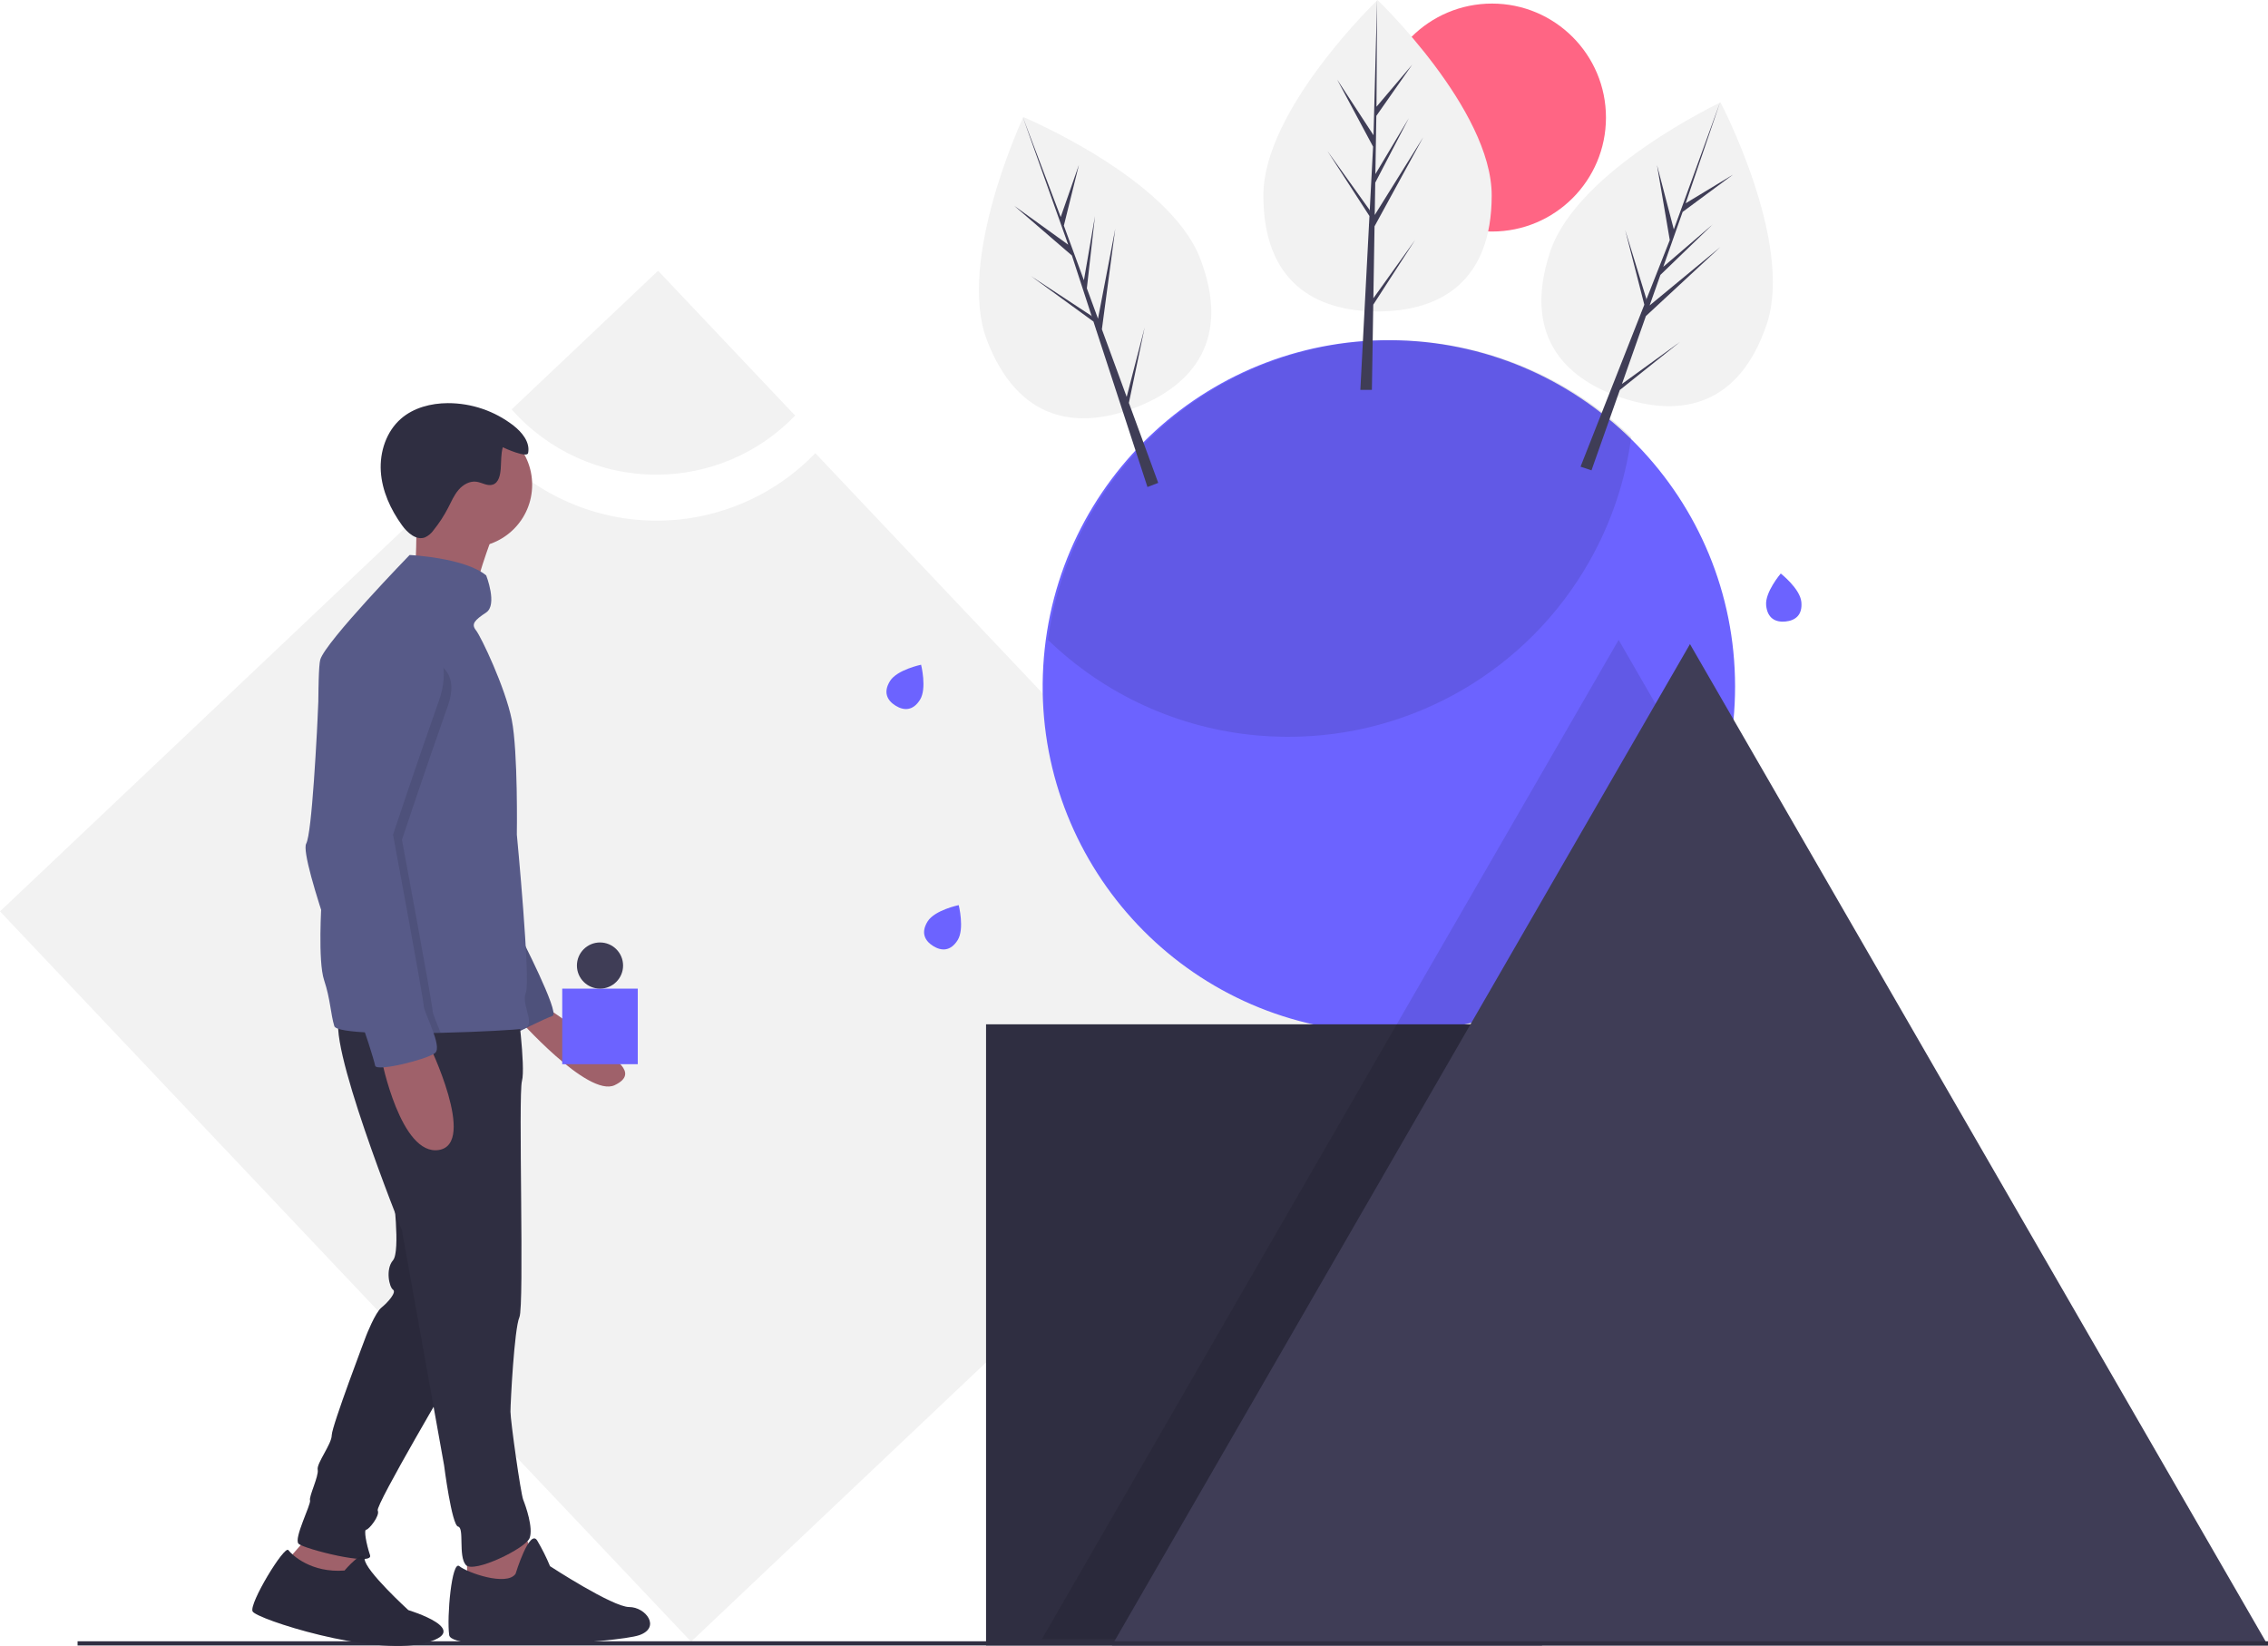
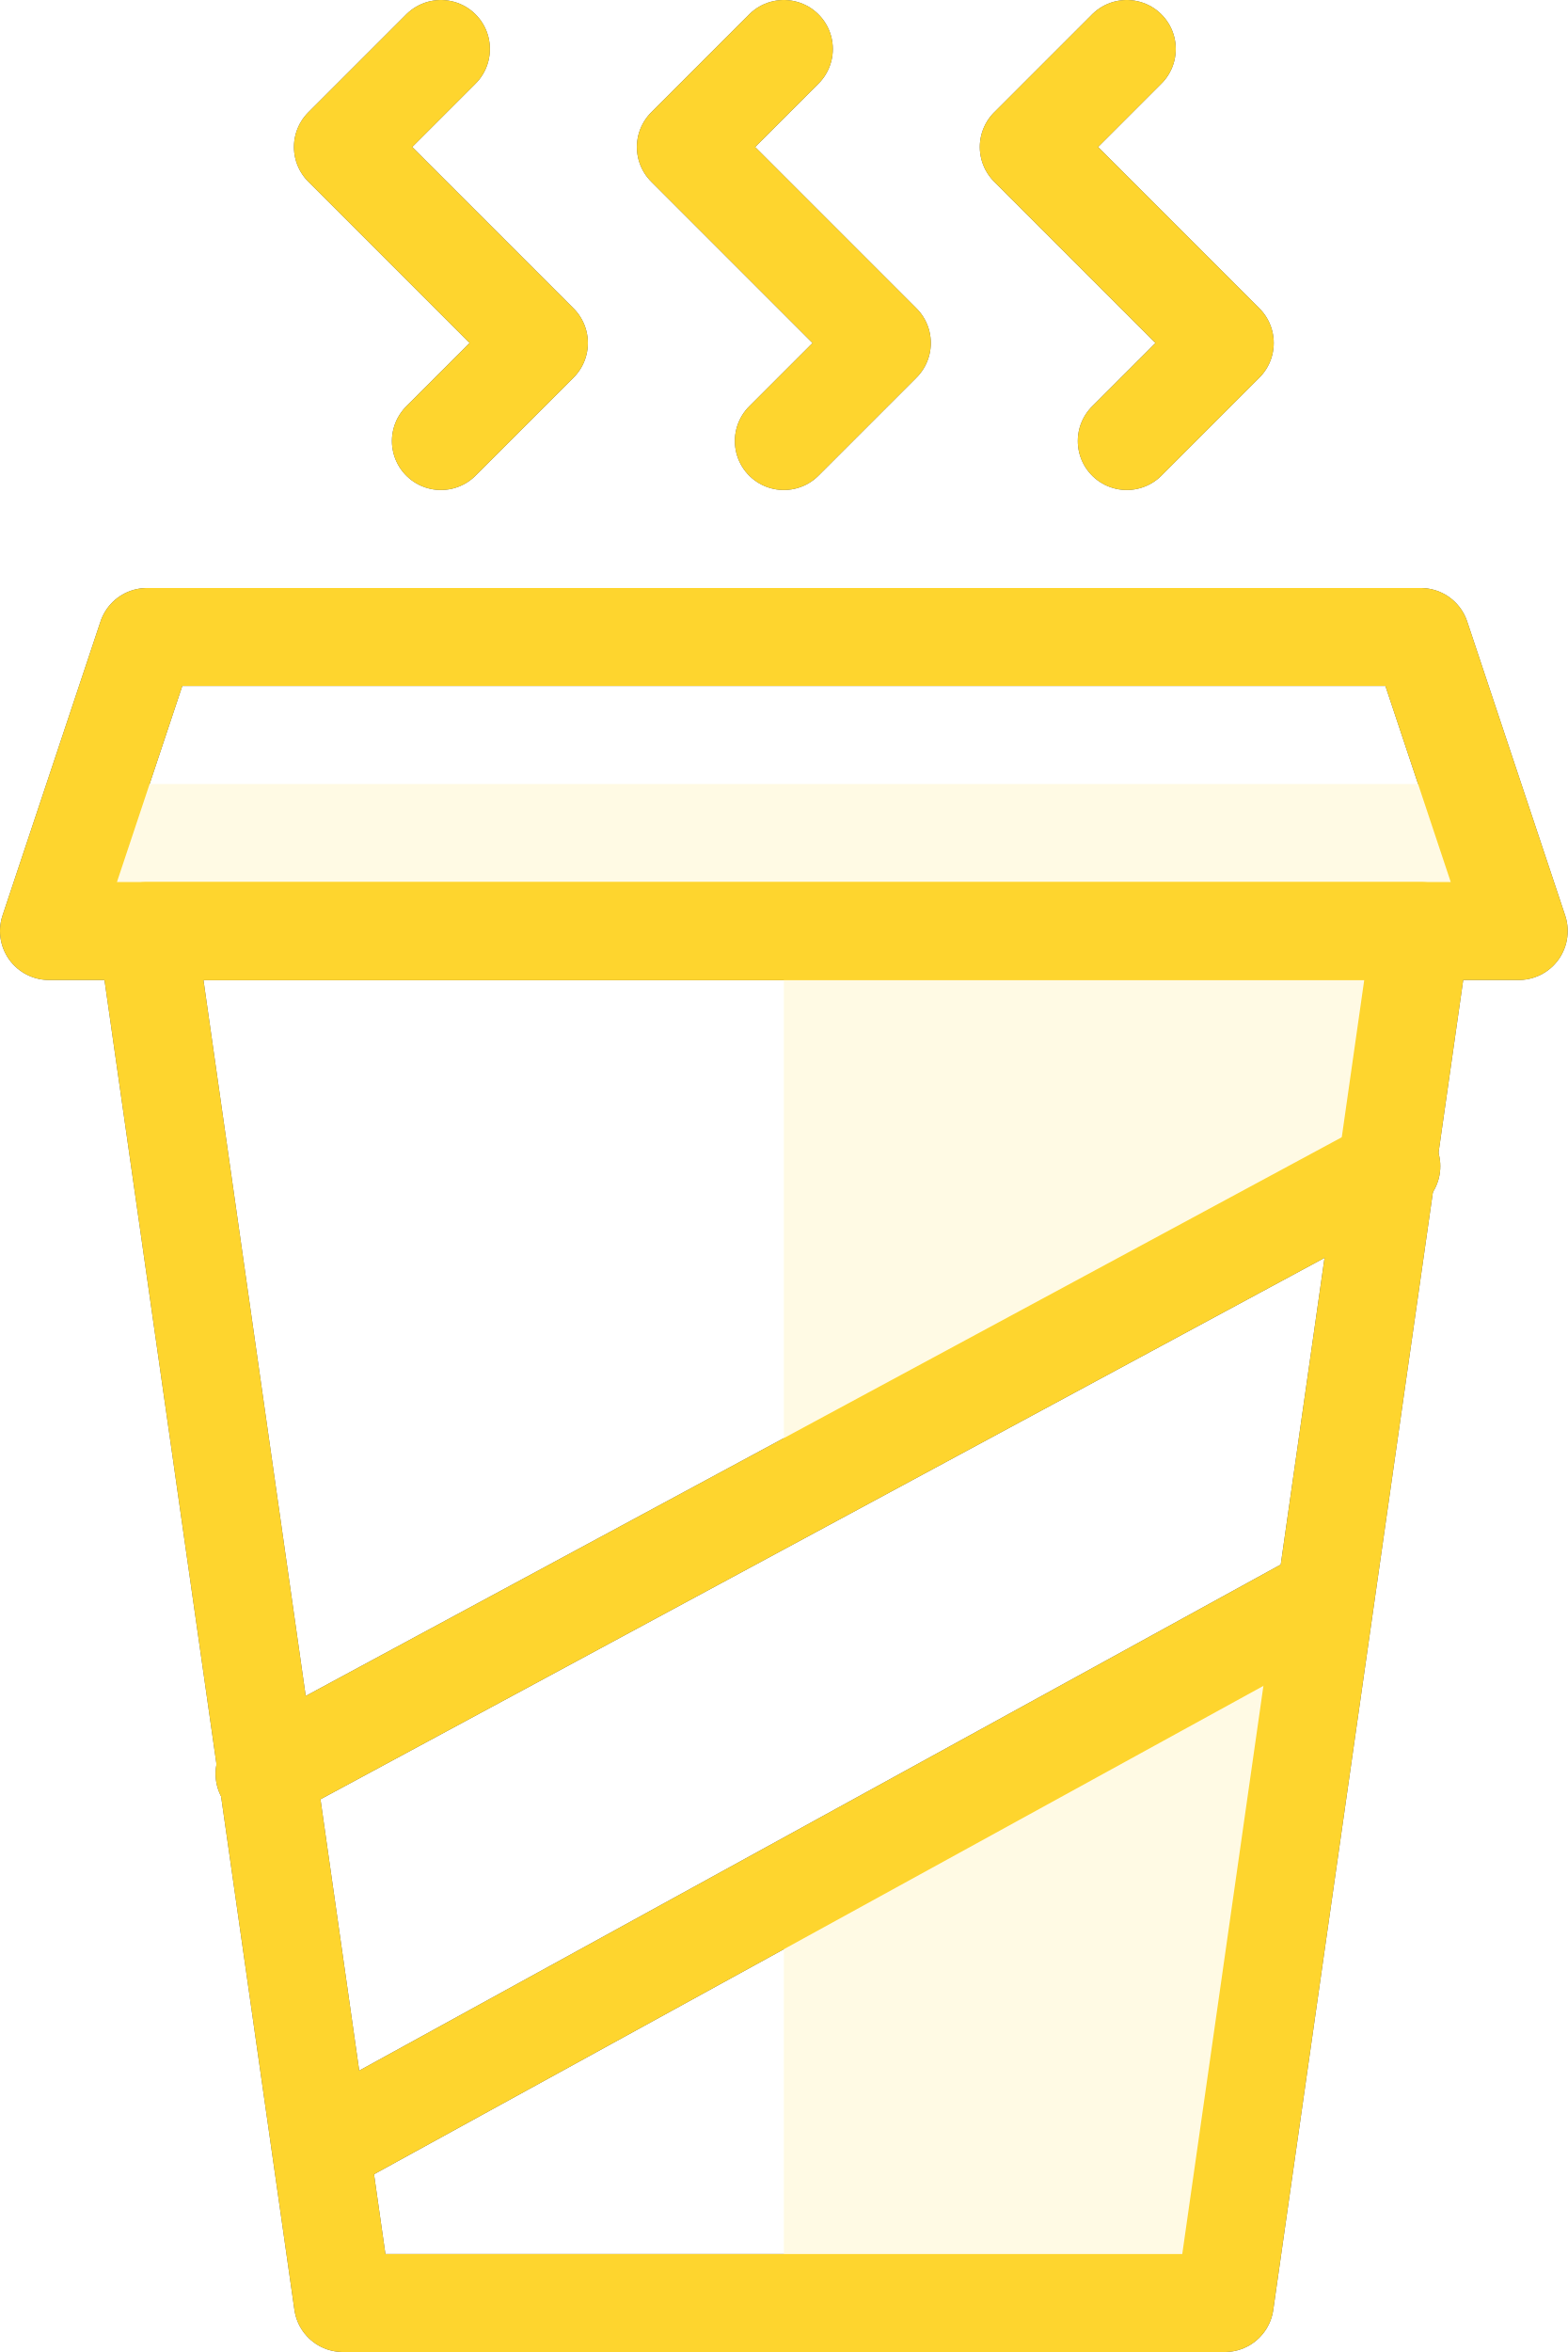
- <svg xmlns="http://www.w3.org/2000/svg" id="ef155387-c885-4ebf-8cb5-c452ea0af16e" data-name="Layer 1" width="1080.972" height="784.338" viewBox="0 0 1080.972 784.338">
-   <path d="M448.109,273.772a104.983,104.983,0,0,1-154.351-3.369L59.514,492.127,388.907,840.119,702.88,542.928Z" transform="translate(-59.51392 -57.83116)" fill="#f2f2f2" />
-   <path d="M372.293,284.015a91.635,91.635,0,0,0,66.194-28.153l-65.318-69.006-69.787,66.057A91.68,91.68,0,0,0,372.293,284.015Z" transform="translate(-59.51392 -57.83116)" fill="#f2f2f2" />
-   <path d="M886.486,384.935a164.833,164.833,0,0,1-165,165q-1.41,0-2.82-.03c-3.96-.06-7.87-.26-11.76-.6a165.007,165.007,0,1,1,179.58-164.37Z" transform="translate(-59.51392 -57.83116)" fill="#6c63ff" />
-   <path d="M817.106,325.225a164.076,164.076,0,0,0,19.888-59.078,164.999,164.999,0,0,0-278.017,96.589A164.377,164.377,0,0,0,658.906,408.305c3.89.34,7.8.54,11.76.6q1.41.03,2.82.03a164.757,164.757,0,0,0,143.62-83.71Z" transform="translate(-59.51392 -57.83116)" opacity="0.1" />
-   <rect x="469.972" y="488.104" width="265" height="296" fill="#2f2e41" />
-   <path d="M879.356,446.535a165.194,165.194,0,0,1-115.61,96.4h36.74v296h-244.42l137.17-237.59,31.43-54.44,2.29-3.97,104.03-180.18Z" transform="translate(-59.51392 -57.83116)" opacity="0.1" />
-   <polygon points="805.472 306.924 943.222 545.514 1080.972 784.104 805.472 784.104 529.972 784.104 667.722 545.514 805.472 306.924" fill="#3f3d56" />
-   <rect x="36.972" y="782.104" width="1044" height="2" fill="#2f2e41" />
-   <polygon points="171.505 736.835 169.68 752.045 159.337 756.912 147.777 753.261 139.868 756.912 137.435 742.919 151.428 727.1 171.505 736.835" fill="#9f616a" />
-   <path d="M223.718,806.225s9.433-10.996,9.583-5.498,20.836,24.359,20.836,24.359,32.245,9.734,7.301,15.818-79.7-11.56-81.525-15.21,15.21-31.637,17.035-29.203S207.9,807.442,223.718,806.225Z" transform="translate(-59.51392 -57.83116)" fill="#2f2e41" />
-   <path d="M246.837,625.531s3.65,28.595,0,32.853-1.825,12.776,0,13.993-2.434,6.084-5.476,8.518-7.301,13.385-7.301,13.385-16.427,43.196-16.427,47.455-7.301,13.385-6.692,16.427-4.259,12.776-3.65,14.602-7.909,18.252-5.476,20.686,35.895,10.951,34.07,5.476-3.042-12.168-1.825-12.168,6.692-6.692,5.476-9.126,36.504-66.315,36.504-66.315Z" transform="translate(-59.51392 -57.83116)" fill="#2f2e41" />
-   <path d="M223.718,806.225s9.433-10.996,9.583-5.498,20.836,24.359,20.836,24.359,32.245,9.734,7.301,15.818-79.7-11.56-81.525-15.21,15.21-31.637,17.035-29.203S207.9,807.442,223.718,806.225Z" transform="translate(-59.51392 -57.83116)" opacity="0.1" />
-   <path d="M246.837,625.531s3.65,28.595,0,32.853-1.825,12.776,0,13.993-2.434,6.084-5.476,8.518-7.301,13.385-7.301,13.385-16.427,43.196-16.427,47.455-7.301,13.385-6.692,16.427-4.259,12.776-3.65,14.602-7.909,18.252-5.476,20.686,35.895,10.951,34.07,5.476-3.042-12.168-1.825-12.168,6.692-6.692,5.476-9.126,36.504-66.315,36.504-66.315Z" transform="translate(-59.51392 -57.83116)" opacity="0.1" />
-   <polygon points="249.38 729.282 256.072 746.317 253.03 770.044 233.561 768.828 222.61 759.093 222.61 738.408 249.38 729.282" fill="#9f616a" />
-   <path d="M305.243,807.798S311.936,785.896,315.586,791.98a96.264,96.264,0,0,1,6.084,12.168s29.811,19.469,37.721,19.469,15.21,9.734,4.867,13.385-89.434,8.518-90.651,0,1.217-35.895,4.867-32.853S300.984,813.882,305.243,807.798Z" transform="translate(-59.51392 -57.83116)" fill="#2f2e41" />
-   <path d="M320.453,538.278s26.816,18.223,28.033,20.657,16.776,9.916,4,16-46.634-32.398-46.634-32.398Z" transform="translate(-59.51392 -57.83116)" fill="#9f616a" />
-   <path d="M307.068,502.991s19.469,37.721,15.818,38.937-18.252,8.518-18.252,8.518l-6.692-38.329Z" transform="translate(-59.51392 -57.83116)" fill="#575a88" />
-   <path d="M307.068,502.991s19.469,37.721,15.818,38.937-18.252,8.518-18.252,8.518l-6.692-38.329Z" transform="translate(-59.51392 -57.83116)" opacity="0.1" />
-   <path d="M305.852,534.628s4.259,31.637,2.434,38.329,1.217,107.078-1.217,112.553-4.259,40.763-4.259,45.021,4.867,38.937,6.084,41.979,4.867,13.385,3.042,18.252-26.769,17.035-30.42,12.776-.608-17.644-3.65-18.252-6.692-29.203-6.692-29.203l-20.077-111.945s-37.721-93.693-29.203-102.819S305.852,534.628,305.852,534.628Z" transform="translate(-59.51392 -57.83116)" fill="#2f2e41" />
-   <circle cx="223.827" cy="231.005" r="29.811" fill="#9f616a" />
-   <path d="M294.292,313.172s-9.734,25.553-8.518,31.028-28.595-9.734-28.595-9.734,1.825-29.811,0-37.721S294.292,313.172,294.292,313.172Z" transform="translate(-59.51392 -57.83116)" fill="#9f616a" />
-   <path d="M212.548,479.635c.134,5.104.219,8.146.219,8.146s-1.825,27.986,1.217,37.112,3.042,15.818,4.867,21.902c.535,1.77,7.818,2.72,18.045,3.139,9.382.383,21.239.329,32.622.067,18.848-.438,36.419-1.448,39.375-1.989,6.692-1.217-1.217-11.56,1.217-17.035s-4.259-75.441-4.259-75.441.608-39.546-2.434-54.756S288.817,361.235,286.383,358.193s-.608-4.867,4.867-8.518,0-17.644,0-17.644c-10.343-8.518-36.504-9.734-36.504-9.734s-40.154,41.371-42.588,49.889c-1.472,5.147-.943,46.262-.298,78.009C212.11,462.138,212.371,472.76,212.548,479.635Z" transform="translate(-59.51392 -57.83116)" fill="#575a88" />
-   <path d="M263.872,555.314s23.119,47.455,4.867,50.497-27.378-43.196-27.378-43.196Z" transform="translate(-59.51392 -57.83116)" fill="#9f616a" />
-   <path d="M311.216,273.725c1.054-5.113-2.853-9.893-6.969-13.105A50.928,50.928,0,0,0,272.915,249.936c-7.979.043-16.213,2.154-22.243,7.378-7.034,6.094-10.242,15.866-9.652,25.153s4.63,18.096,10.078,25.641c2.615,3.621,6.814,7.37,10.993,5.791a10.217,10.217,0,0,0,4.066-3.434A63.066,63.066,0,0,0,273.127,299.753c1.495-2.906,2.791-5.969,4.91-8.457s5.305-4.359,8.542-3.912c2.674.369,5.298,2.252,7.848,1.367,2.838-.984,3.524-4.613,3.749-7.608.247-3.283.072-7.085.984-10.189C300.158,271.487,310.726,276.175,311.216,273.725Z" transform="translate(-59.51392 -57.83116)" fill="#2f2e41" />
-   <path d="M212.548,479.635c6.814,24.573,22.444,65.987,23.338,67.769.225.456.578,1.351,1.01,2.531,9.382.383,21.239.329,32.622.067-1.764-4.612-3.821-9.065-3.821-10.507,0-3.042-14.602-81.525-14.602-81.525s11.56-34.679,21.902-63.882-30.724-23.423-30.724-23.423c-21.902-5.476-25.857,3.955-25.857,3.955s-1.929,51.288-4.557,75.575c-.675,6.224-1.393,10.671-2.135,12.034C208.751,464.011,210.066,470.716,212.548,479.635Z" transform="translate(-59.51392 -57.83116)" opacity="0.1" />
-   <path d="M251.096,350.892s27.986,11.56,17.644,40.763-21.902,63.882-21.902,63.882,14.602,78.483,14.602,81.525,9.126,19.469,5.476,22.511-27.986,9.126-28.595,6.084-5.476-18.252-6.692-20.685-29.811-78.483-26.161-85.176c2.686-4.925,5.043-50.044,6.101-73.534a38.621,38.621,0,0,1,20.134-32.516C237.373,350.739,243.978,349.113,251.096,350.892Z" transform="translate(-59.51392 -57.83116)" fill="#575a88" />
-   <rect x="267.972" y="471.104" width="36" height="36" fill="#6c63ff" />
-   <circle cx="285.972" cy="460.104" r="11" fill="#3f3d56" />
-   <circle cx="711.119" cy="56.015" r="54.315" fill="#ff6584" />
-   <path d="M770.486,150.946c0,40.981-24.362,55.29-54.415,55.29s-54.415-14.309-54.415-55.29,54.415-93.115,54.415-93.115S770.486,109.965,770.486,150.946Z" transform="translate(-59.51392 -57.83116)" fill="#f2f2f2" />
-   <polygon points="654.575 142.135 655.132 107.838 678.325 65.408 655.22 102.458 655.47 87.037 671.455 56.339 655.537 82.956 655.537 82.956 655.987 55.22 673.104 30.78 656.058 50.858 656.339 0 654.57 67.327 654.716 64.549 637.313 37.912 654.437 69.881 652.815 100.858 652.767 100.035 632.705 72.003 652.706 102.94 652.503 106.814 652.467 106.872 652.484 107.19 648.37 185.78 653.866 185.78 654.526 145.187 674.478 114.326 654.575 142.135" fill="#3f3d56" />
-   <path d="M901.603,212.199c-13.002,38.863-40.646,44.703-69.146,35.168s-47.063-30.834-34.061-69.698,81.147-71.039,81.147-71.039S914.606,173.336,901.603,212.199Z" transform="translate(-59.51392 -57.83116)" fill="#f2f2f2" />
-   <polygon points="773.053 182.962 784.463 150.614 819.92 117.734 786.253 145.539 791.384 130.994 816.282 106.954 792.741 127.145 792.741 127.145 801.969 100.985 825.955 83.239 803.42 96.871 819.823 48.73 796.784 112.017 797.803 109.429 789.751 78.647 795.846 114.397 784.48 143.259 784.696 142.464 774.564 109.515 783.716 145.199 782.295 148.808 782.242 148.852 782.157 149.159 753.32 222.383 758.533 224.127 772.038 185.84 800.751 162.904 773.053 182.962" fill="#3f3d56" />
-   <path d="M631.505,180.928c14.738,38.239-2.848,60.352-30.89,71.16s-55.92,6.218-70.658-32.021S547.243,113.613,547.243,113.613,616.766,142.689,631.505,180.928Z" transform="translate(-59.51392 -57.83116)" fill="#f2f2f2" />
-   <polygon points="536.997 189.12 525.182 156.917 531.564 108.985 523.329 151.866 518.016 137.386 521.891 102.993 516.611 133.554 516.611 133.554 507.056 107.512 514.238 78.552 505.554 103.417 487.526 55.86 510.088 119.319 509.225 116.675 483.407 98.078 510.882 121.75 520.509 151.237 520.169 150.487 491.368 131.546 521.157 153.219 522.361 156.907 522.348 156.974 522.478 157.265 546.903 232.076 552.032 230.1 538.048 191.985 545.567 156.014 536.997 189.12" fill="#3f3d56" />
-   <path d="M515.939,505.835c-3.372,5.378-7.746,5.252-11.691,2.779s-5.964-6.355-2.593-11.733,14.803-7.744,14.803-7.744S519.311,500.457,515.939,505.835Z" transform="translate(-59.51392 -57.83116)" fill="#6c63ff" />
-   <path d="M918.069,344.643c.624,6.317-2.914,8.894-7.546,9.351s-8.606-1.377-9.23-7.694,6.97-15.182,6.97-15.182S917.445,338.325,918.069,344.643Z" transform="translate(-59.51392 -57.83116)" fill="#6c63ff" />
-   <path d="M498.003,391.288c-3.372,5.378-7.746,5.252-11.691,2.779s-5.964-6.355-2.593-11.733,14.803-7.744,14.803-7.744S501.374,385.91,498.003,391.288Z" transform="translate(-59.51392 -57.83116)" fill="#6c63ff" />
+ <svg xmlns="http://www.w3.org/2000/svg" width="16" height="24" viewBox="0 0 16 24">
+   <g fill="none" fill-rule="evenodd" transform="translate(-4)">
+     <g stroke="#58595B" stroke-linecap="round" stroke-linejoin="round" transform="translate(4)">
+       <polygon points="14.5 9.5 1.5 9.5 3.5 23.5 12.5 23.5" />
+       <polygon points="14.5 6.5 1.5 6.5 .5 9.5 15.5 9.5" />
+       <path d="M2.7 18.1L14.2 11.9M3.3 21.9L13.5 16.3" />
+       <polyline points="4.5 4.5 5.5 3.5 3.5 1.5 4.5 .5" />
+       <polyline points="8 4.5 9 3.5 7 1.5 8 .5" />
+       <polyline points="11.5 4.5 12.5 3.5 10.5 1.5 11.5 .5" />
+     </g>
+     <g transform="translate(4)">
+       <polygon fill="#FFFAE4" fill-rule="nonzero" points="1 8 .5 9.5 15.5 9.5 15 8" />
+       <polygon fill="#FFFAE4" fill-rule="nonzero" points="14.2 11.9 14.5 9.5 8 9.5 8 15.3" />
+       <polygon fill="#FFFAE4" fill-rule="nonzero" points="13.5 16.3 8 19.3 8 23.5 12.5 23.5" />
+       <polygon stroke="#FED52E" stroke-linecap="round" stroke-linejoin="round" points="14.5 9.5 1.5 9.5 3.5 23.5 12.5 23.5" />
+       <polygon stroke="#FED52E" stroke-linecap="round" stroke-linejoin="round" points="14.5 6.5 1.5 6.5 .5 9.5 15.5 9.5" />
+       <path stroke="#FED52E" stroke-linecap="round" stroke-linejoin="round" d="M2.7 18.1L14.2 11.9M3.3 21.9L13.5 16.3" />
+       <polyline stroke="#FED52E" stroke-linecap="round" stroke-linejoin="round" points="4.5 4.5 5.5 3.5 3.5 1.5 4.5 .5" />
+       <polyline stroke="#FED52E" stroke-linecap="round" stroke-linejoin="round" points="8 4.5 9 3.5 7 1.5 8 .5" />
+       <polyline stroke="#FED52E" stroke-linecap="round" stroke-linejoin="round" points="11.5 4.5 12.5 3.5 10.5 1.5 11.5 .5" />
+     </g>
+     <rect width="24" height="24" />
+   </g>
</svg>
